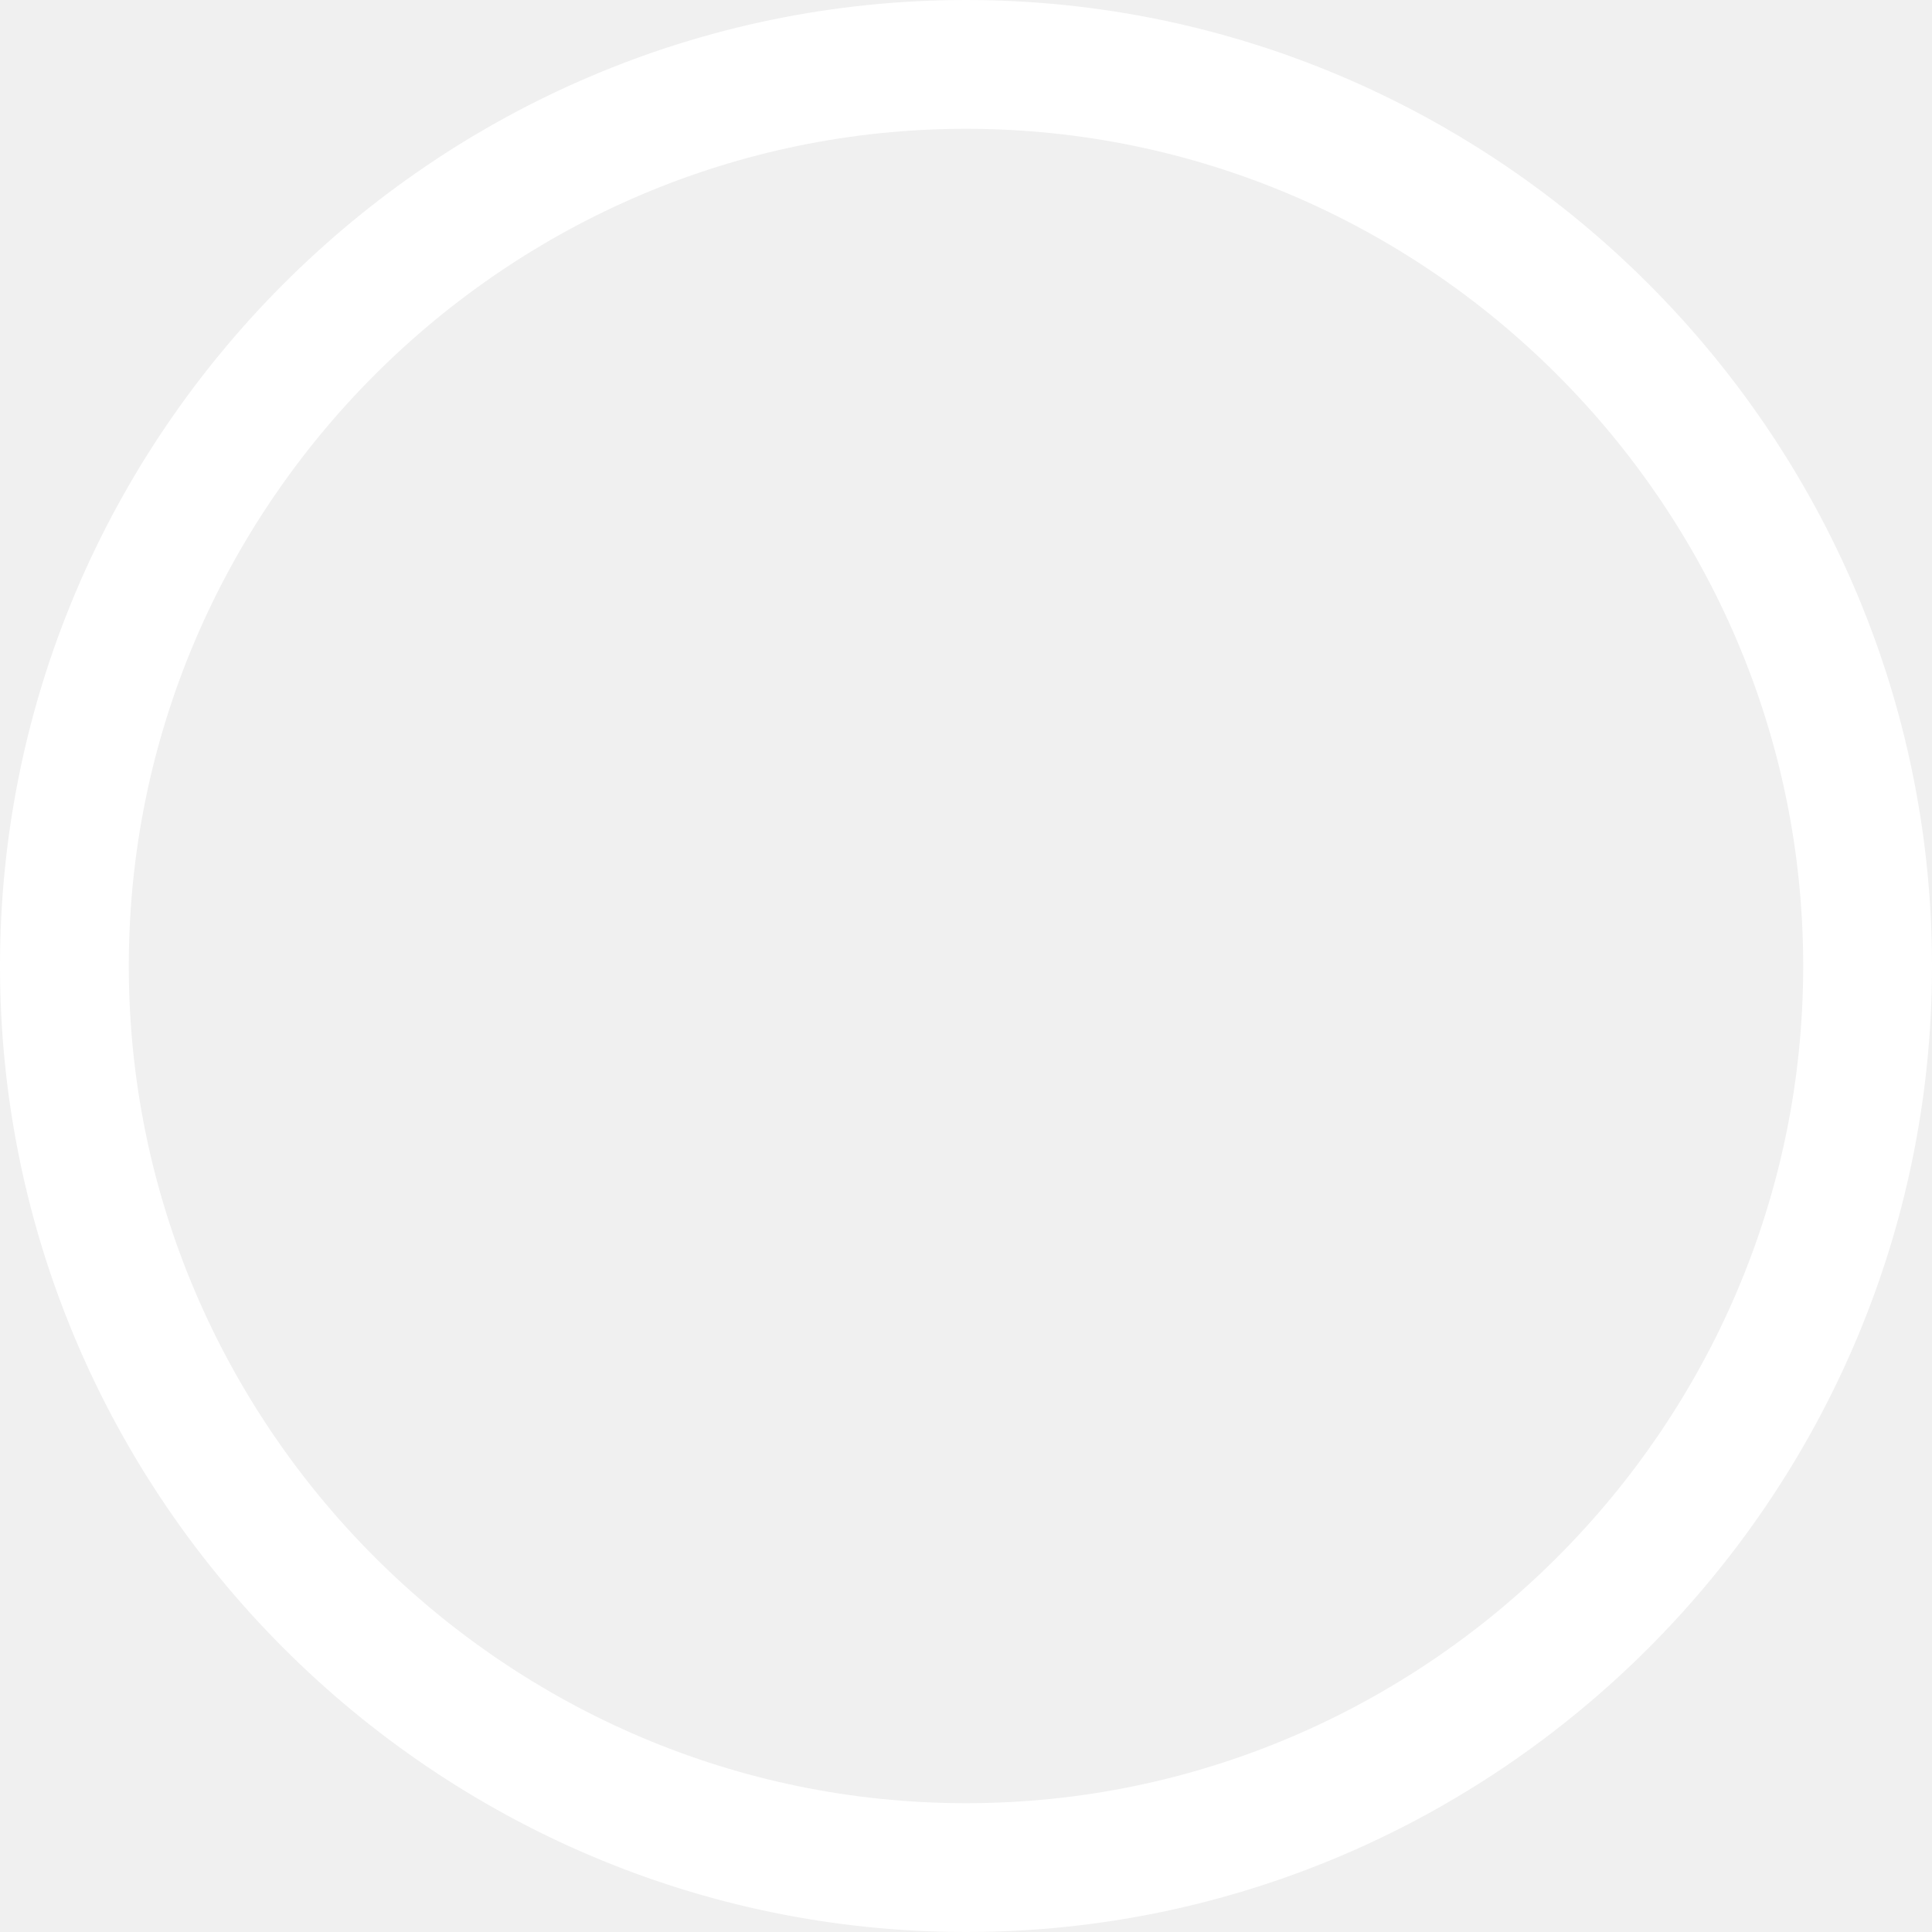
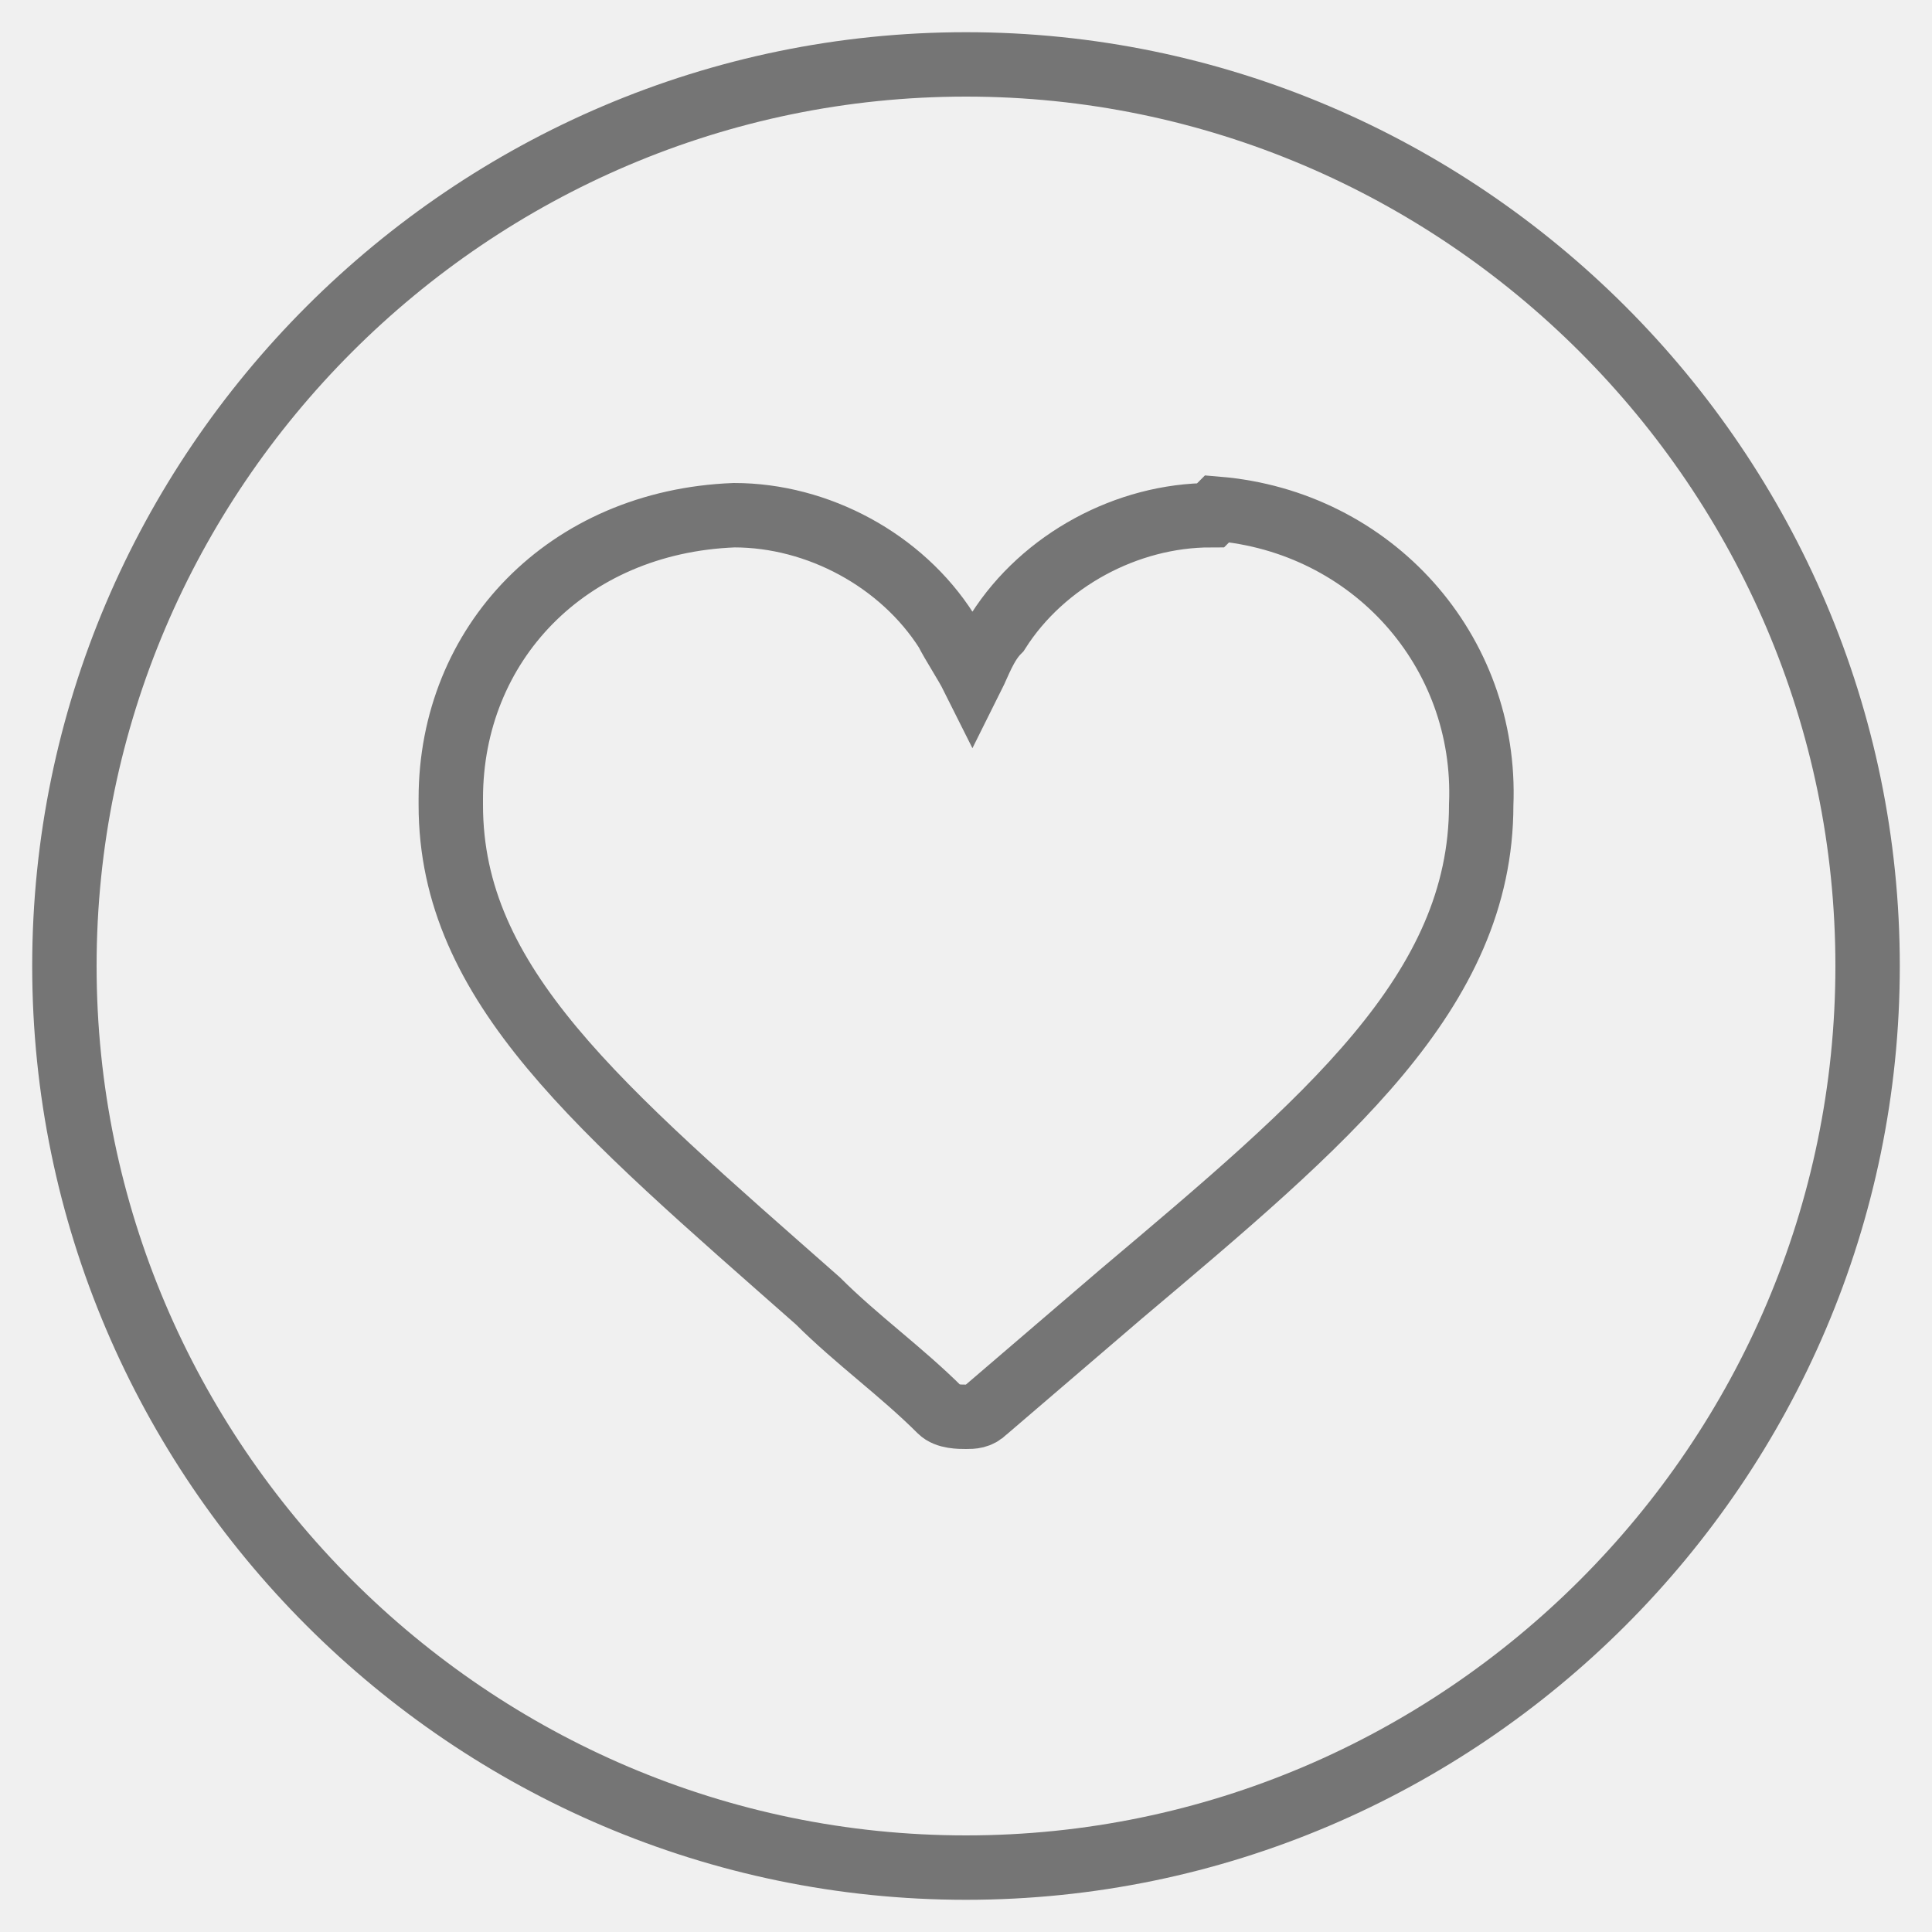
<svg xmlns="http://www.w3.org/2000/svg" height="30" width="30" id="compare_heart" viewBox="0 0 30 30">
-   <path id="outer-circle" fill="transparent" stroke-width="2" stroke="#fff" d="M15 1c7.7 0 14 6.3 14 14s-6.3 14-14 14S1 22.7 1 15 7.3 1 15 1z" />
+   <path id="outer-circle" fill="transparent" stroke-width="1" stroke="#757575" d="M15 1c7.7 0 14 6.3 14 14s-6.3 14-14 14S1 22.7 1 15 7.3 1 15 1z" />
  <g>
-     <path id="wishlist" fill="transparent" d="M18.8 8c-1.3 0-2.6.7-3.3 1.8-.2.2-.3.5-.4.7-.1-.2-.3-.5-.4-.7-.7-1.1-2-1.8-3.3-1.8-2.6.1-4.4 2-4.4 4.4v.1c0 2.8 2.3 4.7 5.7 7.7.6.6 1.3 1.1 1.9 1.7.1.1.3.1.4.1.1 0 .2 0 .3-.1l2.1-1.8c3.2-2.7 5.6-4.7 5.6-7.6.1-2.4-1.7-4.4-4.1-4.6l-.1.1z" />
+     <path id="wishlist" fill="transparent" stroke-width="1" stroke="#757575" d="M18.8 8c-1.3 0-2.6.7-3.3 1.8-.2.2-.3.5-.4.7-.1-.2-.3-.5-.4-.7-.7-1.1-2-1.8-3.3-1.8-2.6.1-4.4 2-4.4 4.4v.1c0 2.8 2.3 4.7 5.7 7.7.6.6 1.3 1.1 1.9 1.7.1.1.3.1.4.1.1 0 .2 0 .3-.1l2.1-1.8c3.2-2.7 5.6-4.7 5.6-7.6.1-2.4-1.7-4.4-4.1-4.6l-.1.1z" />
  </g>
</svg>
